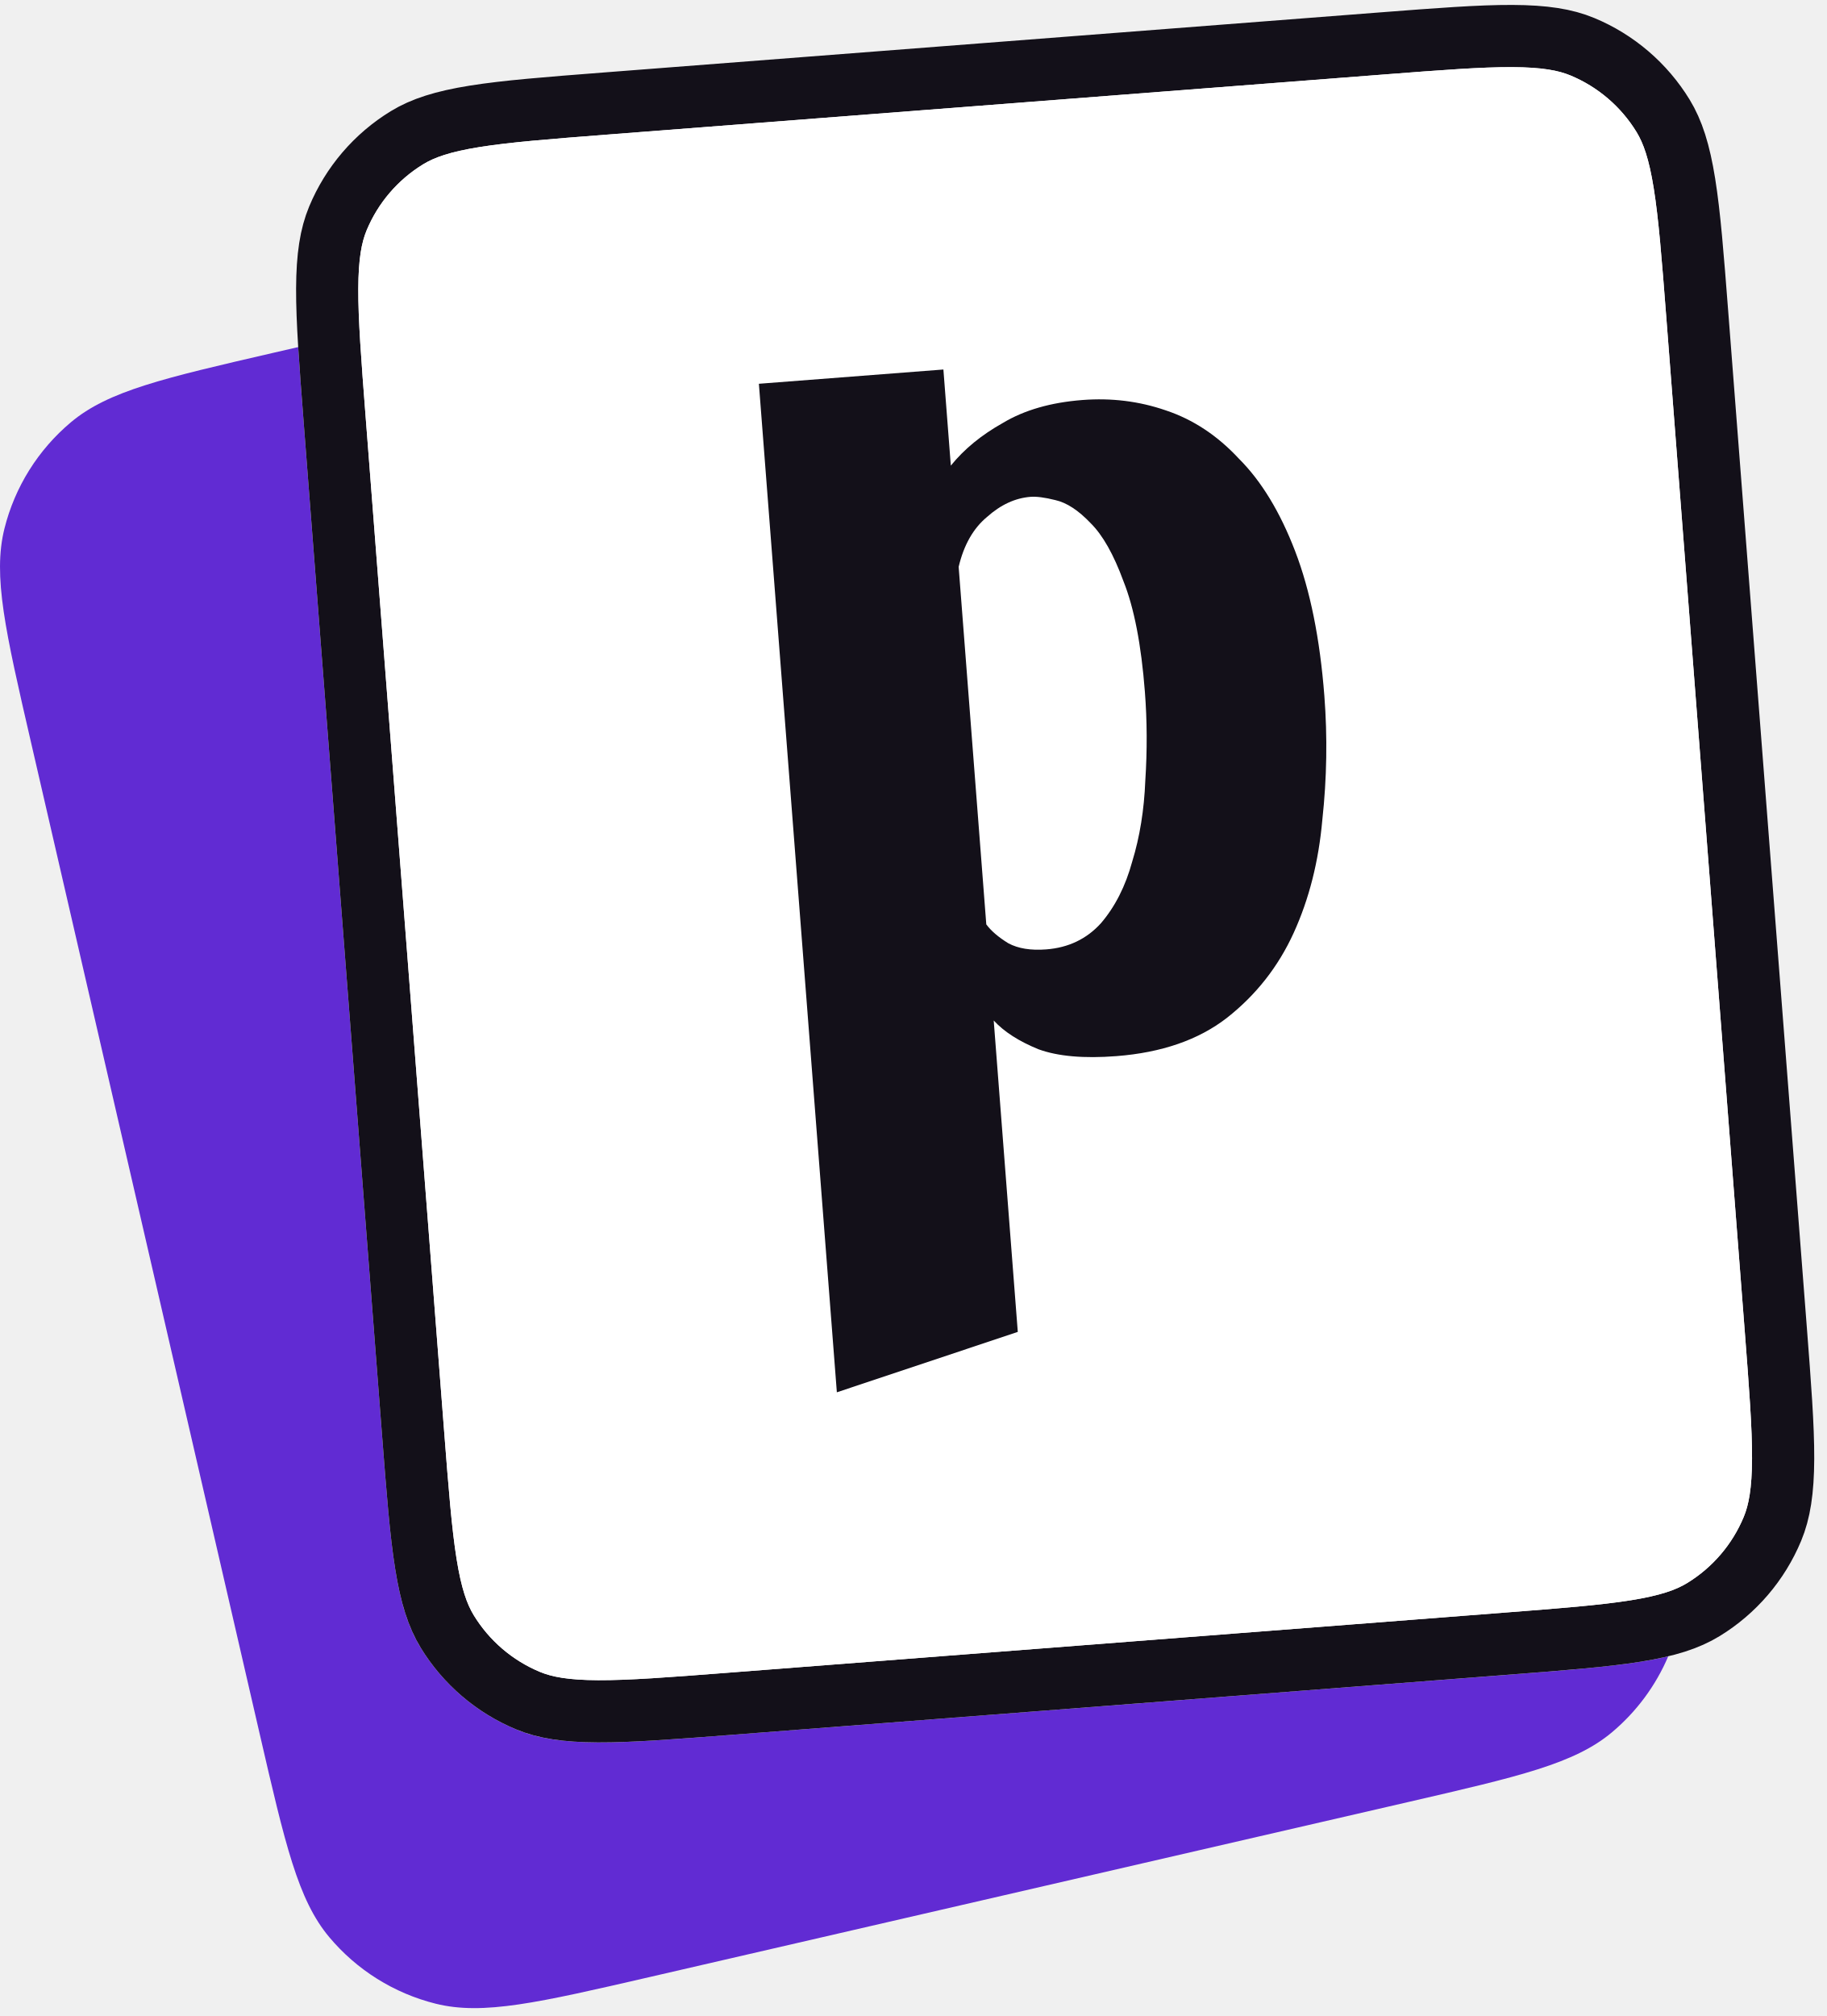
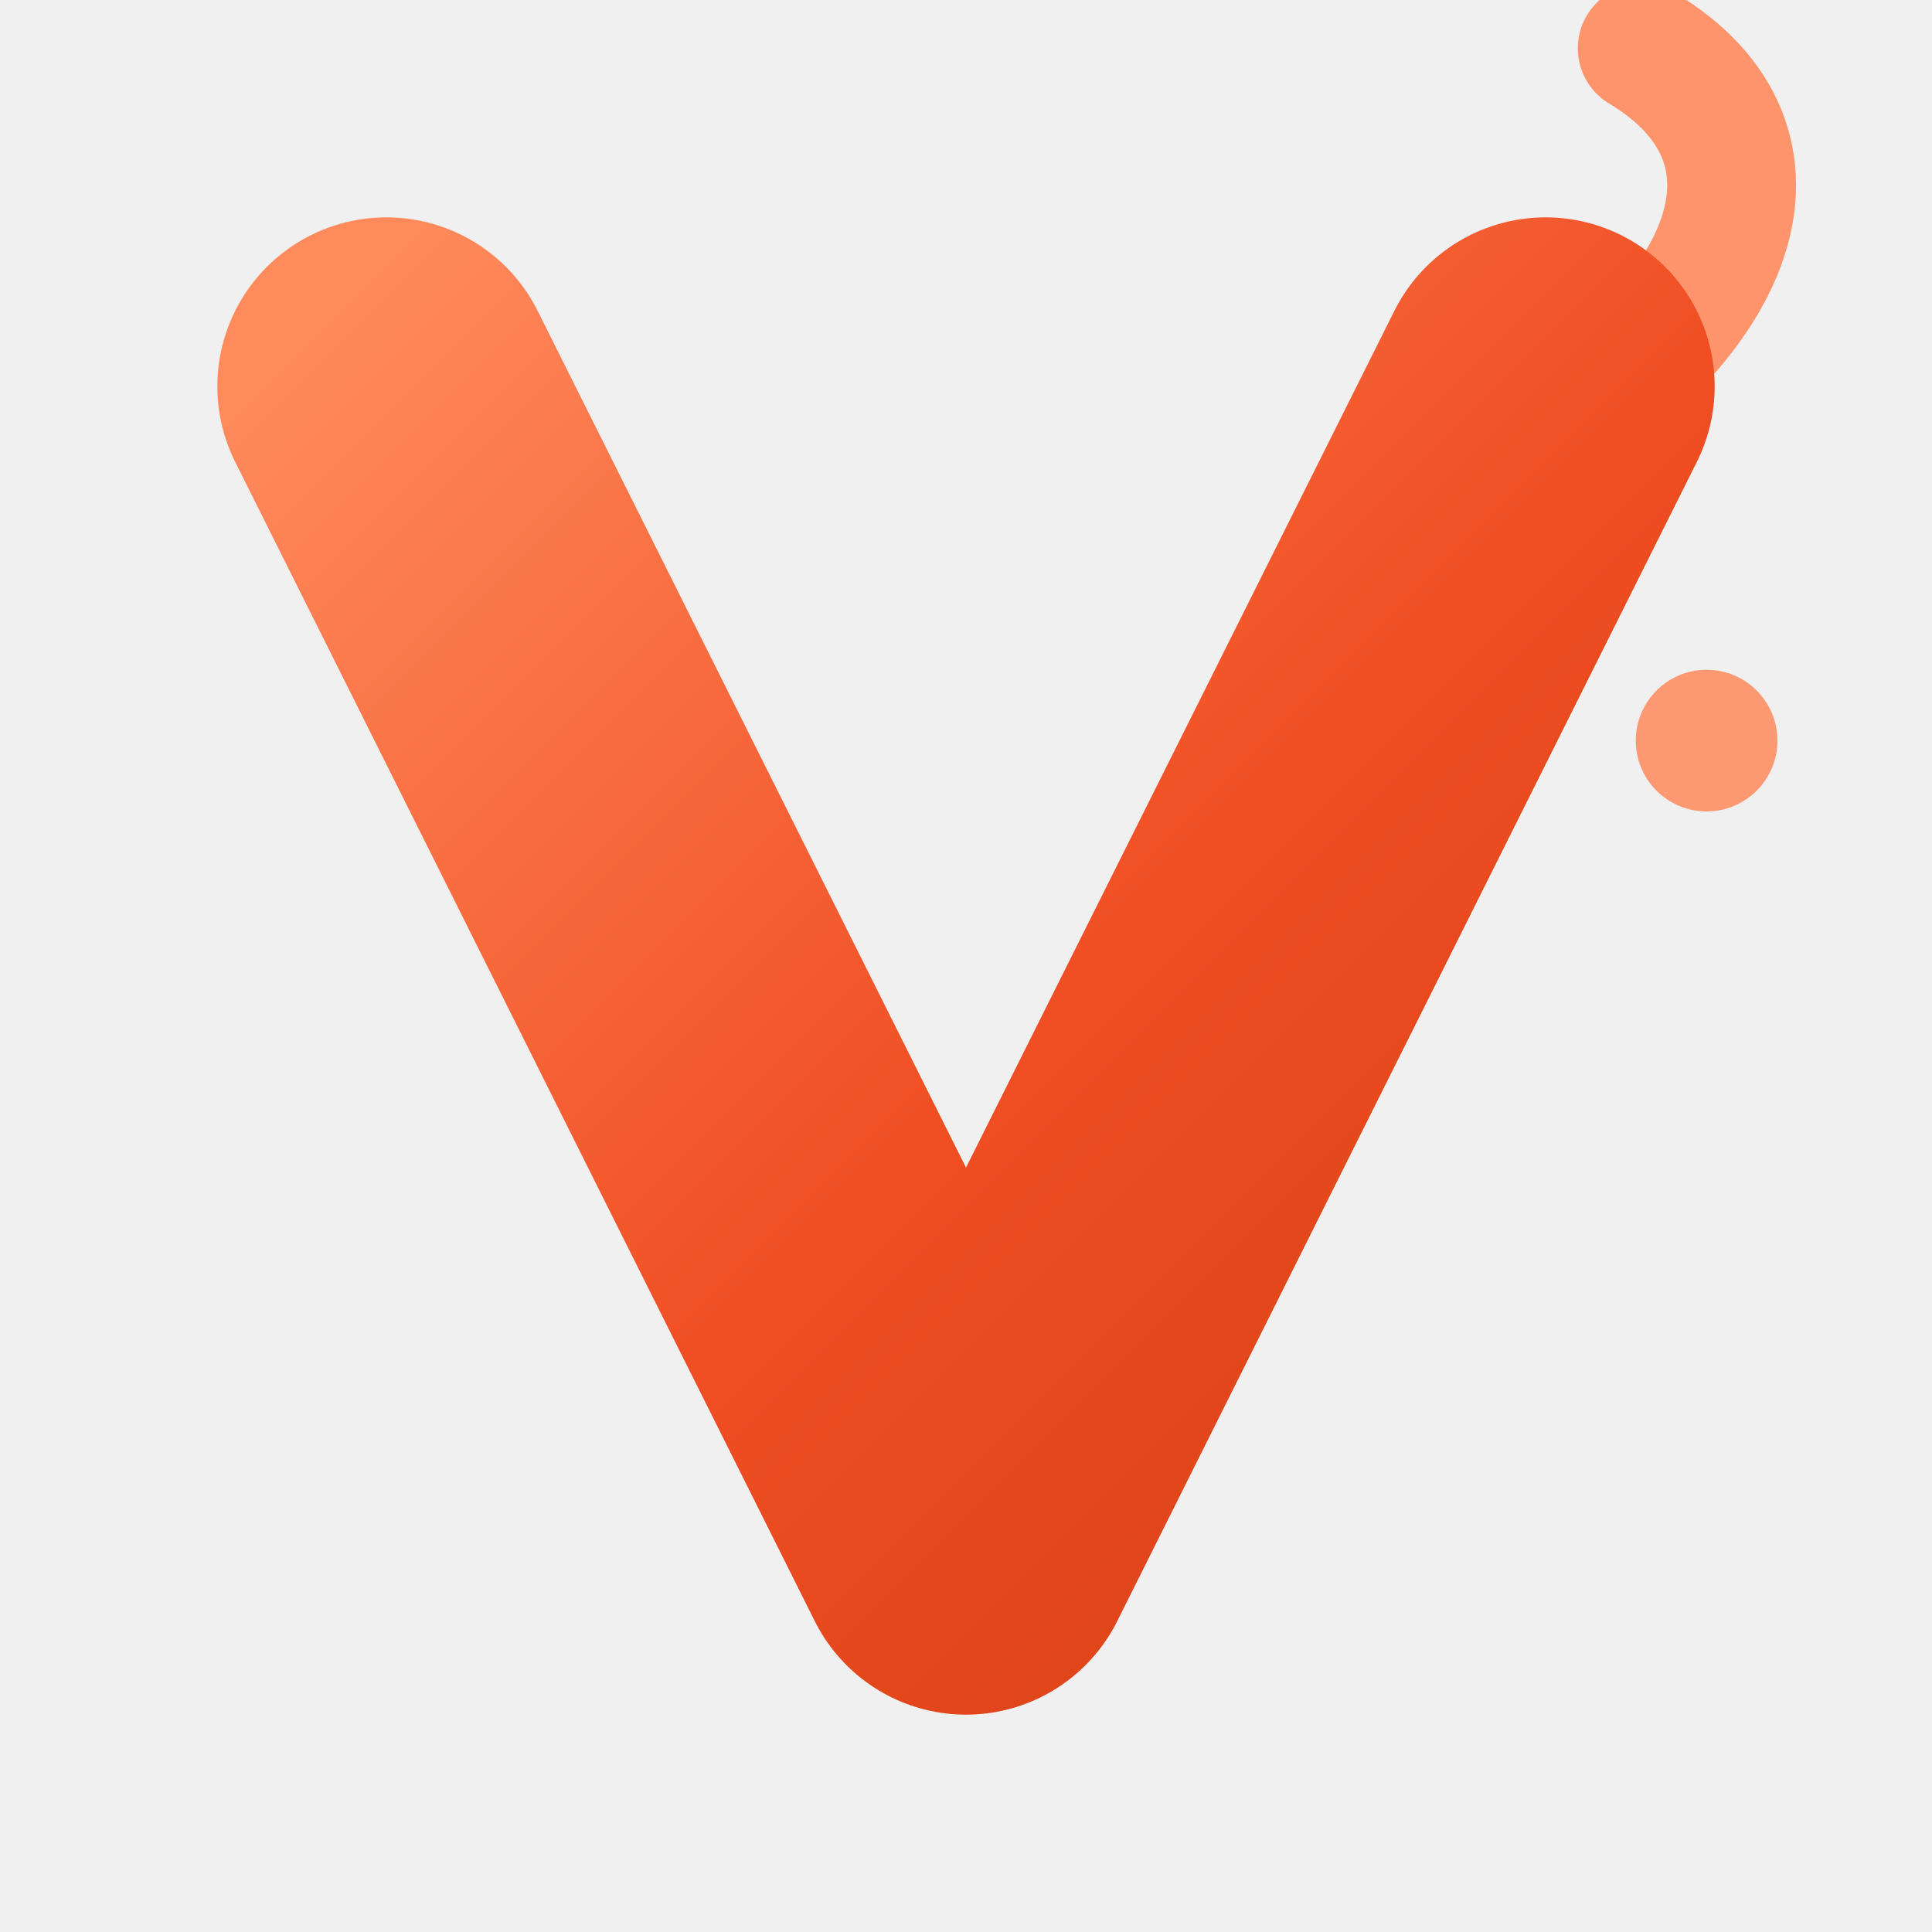
- <svg xmlns="http://www.w3.org/2000/svg" width="145" height="160" viewBox="0 0 145 160" fill="none">
-   <path d="M23.67 27.546C23.777 29.277 23.928 31.231 24.101 33.461L30.332 113.972C31.028 122.971 31.376 127.47 33.394 130.772C35.168 133.676 37.816 135.944 40.959 137.25C44.531 138.735 49.031 138.387 58.029 137.691L119.694 132.918C125.528 132.467 129.471 132.162 132.422 131.453C131.433 133.777 129.905 135.847 127.952 137.486C124.988 139.972 120.59 140.987 111.796 143.015L51.529 156.917C42.734 158.945 38.337 159.96 34.583 159.023C31.281 158.199 28.325 156.351 26.137 153.743C23.651 150.779 22.637 146.382 20.608 137.587L2.458 58.901C0.429 50.106 -0.585 45.709 0.352 41.955C1.175 38.653 3.024 35.697 5.631 33.51C8.595 31.023 12.993 30.009 21.788 27.98L23.67 27.546Z" fill="#612BD3" />
-   <path d="M26.562 33.268C26.211 28.728 25.961 25.471 25.972 22.899C25.983 20.356 26.254 18.701 26.821 17.336C27.928 14.675 29.848 12.432 32.307 10.93C33.569 10.159 35.163 9.636 37.674 9.234C40.213 8.828 43.47 8.574 48.01 8.222L109.675 3.45C114.215 3.099 117.472 2.849 120.044 2.86C122.587 2.871 124.242 3.141 125.607 3.709C128.269 4.815 130.511 6.736 132.014 9.195C132.785 10.457 133.307 12.05 133.709 14.562C134.116 17.101 134.37 20.358 134.721 24.898L140.952 105.41C141.303 109.95 141.553 113.207 141.542 115.779C141.531 118.322 141.261 119.976 140.693 121.342C139.586 124.003 137.666 126.246 135.207 127.748C133.945 128.519 132.351 129.041 129.84 129.444C127.301 129.85 124.044 130.104 119.504 130.455L57.839 135.228C53.299 135.579 50.042 135.829 47.47 135.818C44.927 135.807 43.272 135.537 41.907 134.969C39.245 133.862 37.003 131.942 35.5 129.483C34.729 128.221 34.207 126.627 33.805 124.116C33.398 121.577 33.145 118.32 32.793 113.78L26.562 33.268Z" stroke="#131019" stroke-width="4.937" />
-   <path d="M48.201 10.683L109.866 5.911C114.446 5.556 117.586 5.317 120.034 5.327C122.424 5.338 123.715 5.595 124.66 5.988C126.84 6.894 128.677 8.467 129.907 10.481C130.441 11.354 130.894 12.591 131.272 14.951C131.659 17.368 131.905 20.507 132.26 25.088L138.491 105.599C138.845 110.18 139.084 113.319 139.074 115.767C139.063 118.157 138.806 119.449 138.413 120.393C137.507 122.573 135.934 124.41 133.92 125.641C133.047 126.174 131.81 126.627 129.45 127.005C127.033 127.392 123.894 127.639 119.314 127.993L57.649 132.766C53.068 133.12 49.929 133.359 47.481 133.349C45.091 133.338 43.799 133.081 42.855 132.688C40.675 131.782 38.838 130.209 37.607 128.195C37.074 127.322 36.621 126.085 36.243 123.725C35.856 121.308 35.609 118.169 35.255 113.589L29.024 33.077C28.669 28.496 28.43 25.357 28.441 22.909C28.451 20.519 28.708 19.227 29.101 18.283C30.007 16.103 31.58 14.266 33.595 13.035C34.468 12.502 35.704 12.049 38.064 11.671C40.481 11.284 43.62 11.037 48.201 10.683Z" fill="white" />
-   <path d="M74.885 29.326L75.475 36.954C76.533 35.644 77.912 34.514 79.612 33.564C81.307 32.547 83.408 31.941 85.917 31.747C88.222 31.569 90.426 31.841 92.528 32.566C94.698 33.285 96.639 34.567 98.351 36.413C100.125 38.185 101.61 40.628 102.805 43.742C104.001 46.855 104.774 50.683 105.125 55.226C105.377 58.48 105.324 61.759 104.965 65.06C104.674 68.357 103.916 71.348 102.692 74.035C101.467 76.722 99.697 78.973 97.382 80.789C95.13 82.532 92.207 83.542 88.613 83.82C86.037 84.019 83.976 83.838 82.432 83.275C80.883 82.644 79.698 81.883 78.879 80.992L80.79 105.706L66.428 110.5L60.239 30.458L74.885 29.326ZM83.047 75.349C84.81 75.213 86.257 74.521 87.388 73.274C88.514 71.96 89.343 70.327 89.874 68.376C90.474 66.419 90.82 64.278 90.912 61.952C91.068 59.553 91.057 57.2 90.878 54.895C90.59 51.166 90.023 48.243 89.177 46.125C88.399 44.003 87.53 42.467 86.57 41.518C85.605 40.502 84.671 39.892 83.769 39.689C82.934 39.48 82.279 39.395 81.805 39.431C80.584 39.526 79.432 40.058 78.347 41.029C77.258 41.931 76.507 43.251 76.096 44.988L78.29 73.364C78.671 73.88 79.255 74.381 80.043 74.865C80.825 75.282 81.827 75.444 83.047 75.349Z" fill="#131019" />
+ <svg xmlns="http://www.w3.org/2000/svg" width="60" height="60" viewBox="0 0 60 60" fill="none">
+   <defs>
+     <linearGradient id="vinsmoke-ember" x1="10" y1="10" x2="50" y2="50" gradientUnits="userSpaceOnUse">
+       <stop stop-color="#FF8A5C" />
+       <stop offset="0.55" stop-color="#F04E23" />
+       <stop offset="1" stop-color="#D63E14" />
+     </linearGradient>
+   </defs>
+   <path d="M47 14C54 10 56 4.5 51 1.5" stroke="#FF8A5C" stroke-width="4" stroke-linecap="round" fill="none" opacity="0.9" />
+   <path d="M12 12L30 48L48 12" stroke="url(#vinsmoke-ember)" stroke-width="10.5" stroke-linecap="round" stroke-linejoin="round" fill="none" />
+   <circle cx="53" cy="23" r="2.2" fill="#FF8A5C" opacity="0.85" />
</svg>
